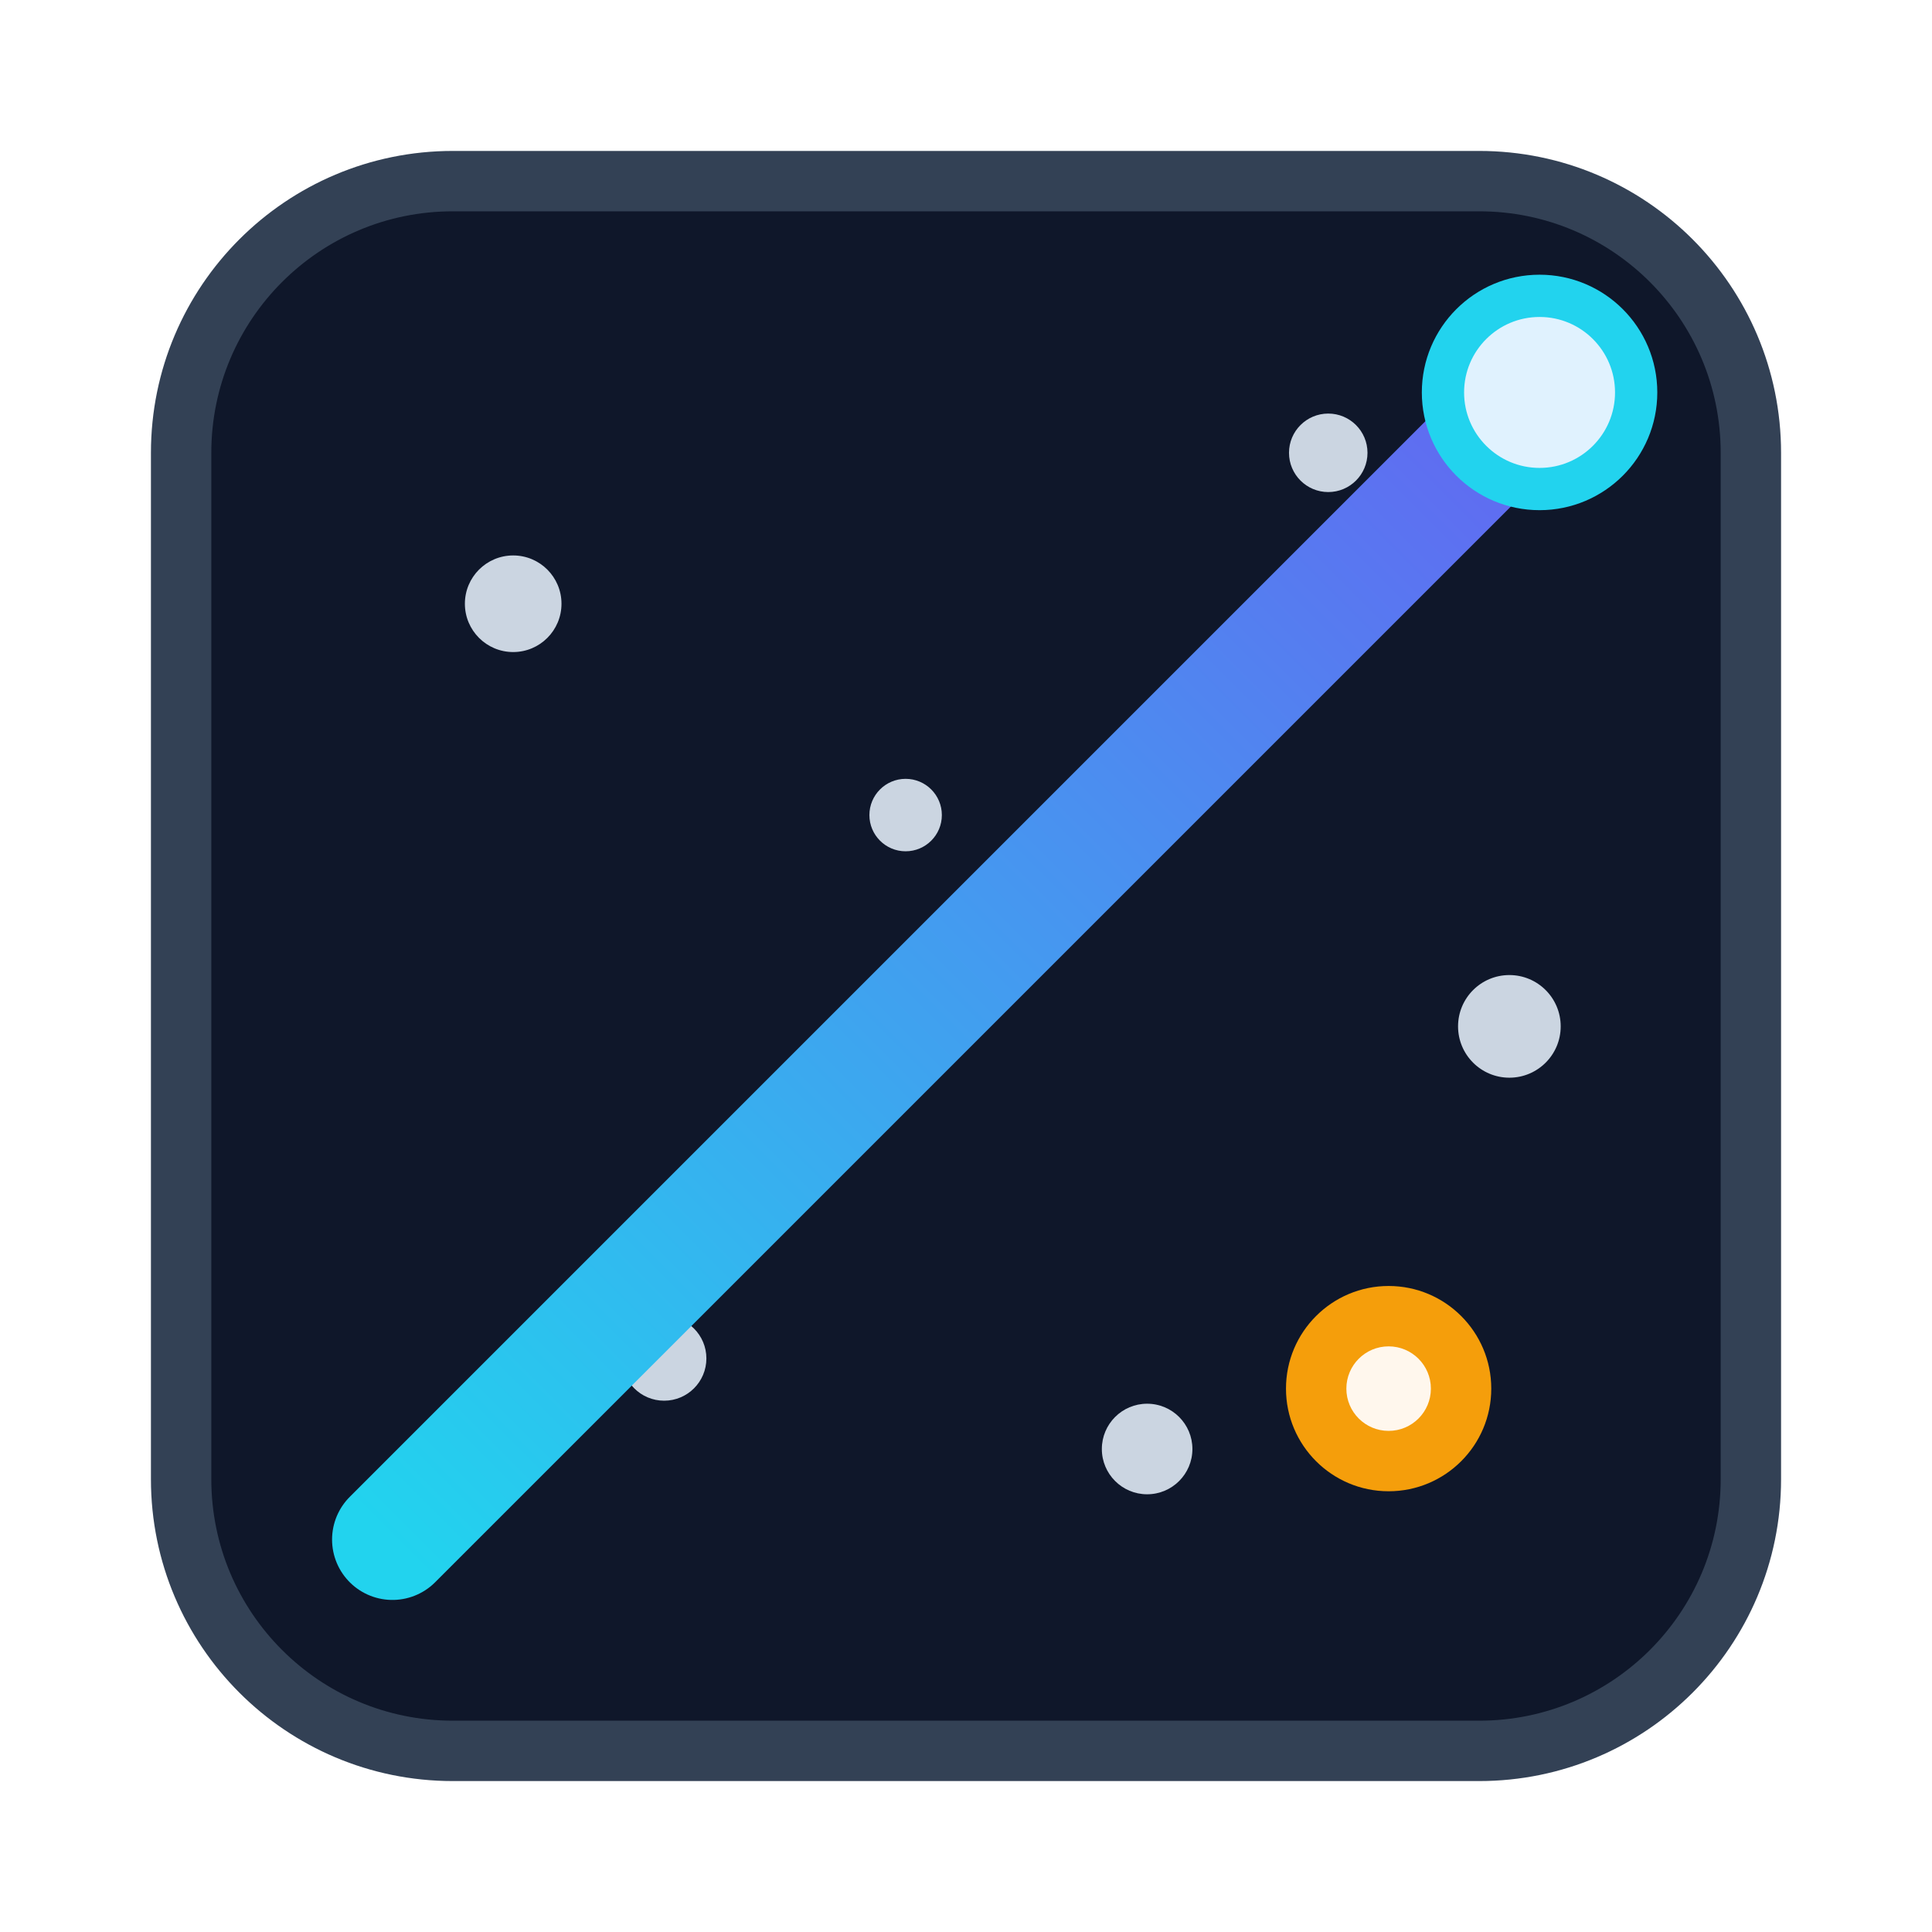
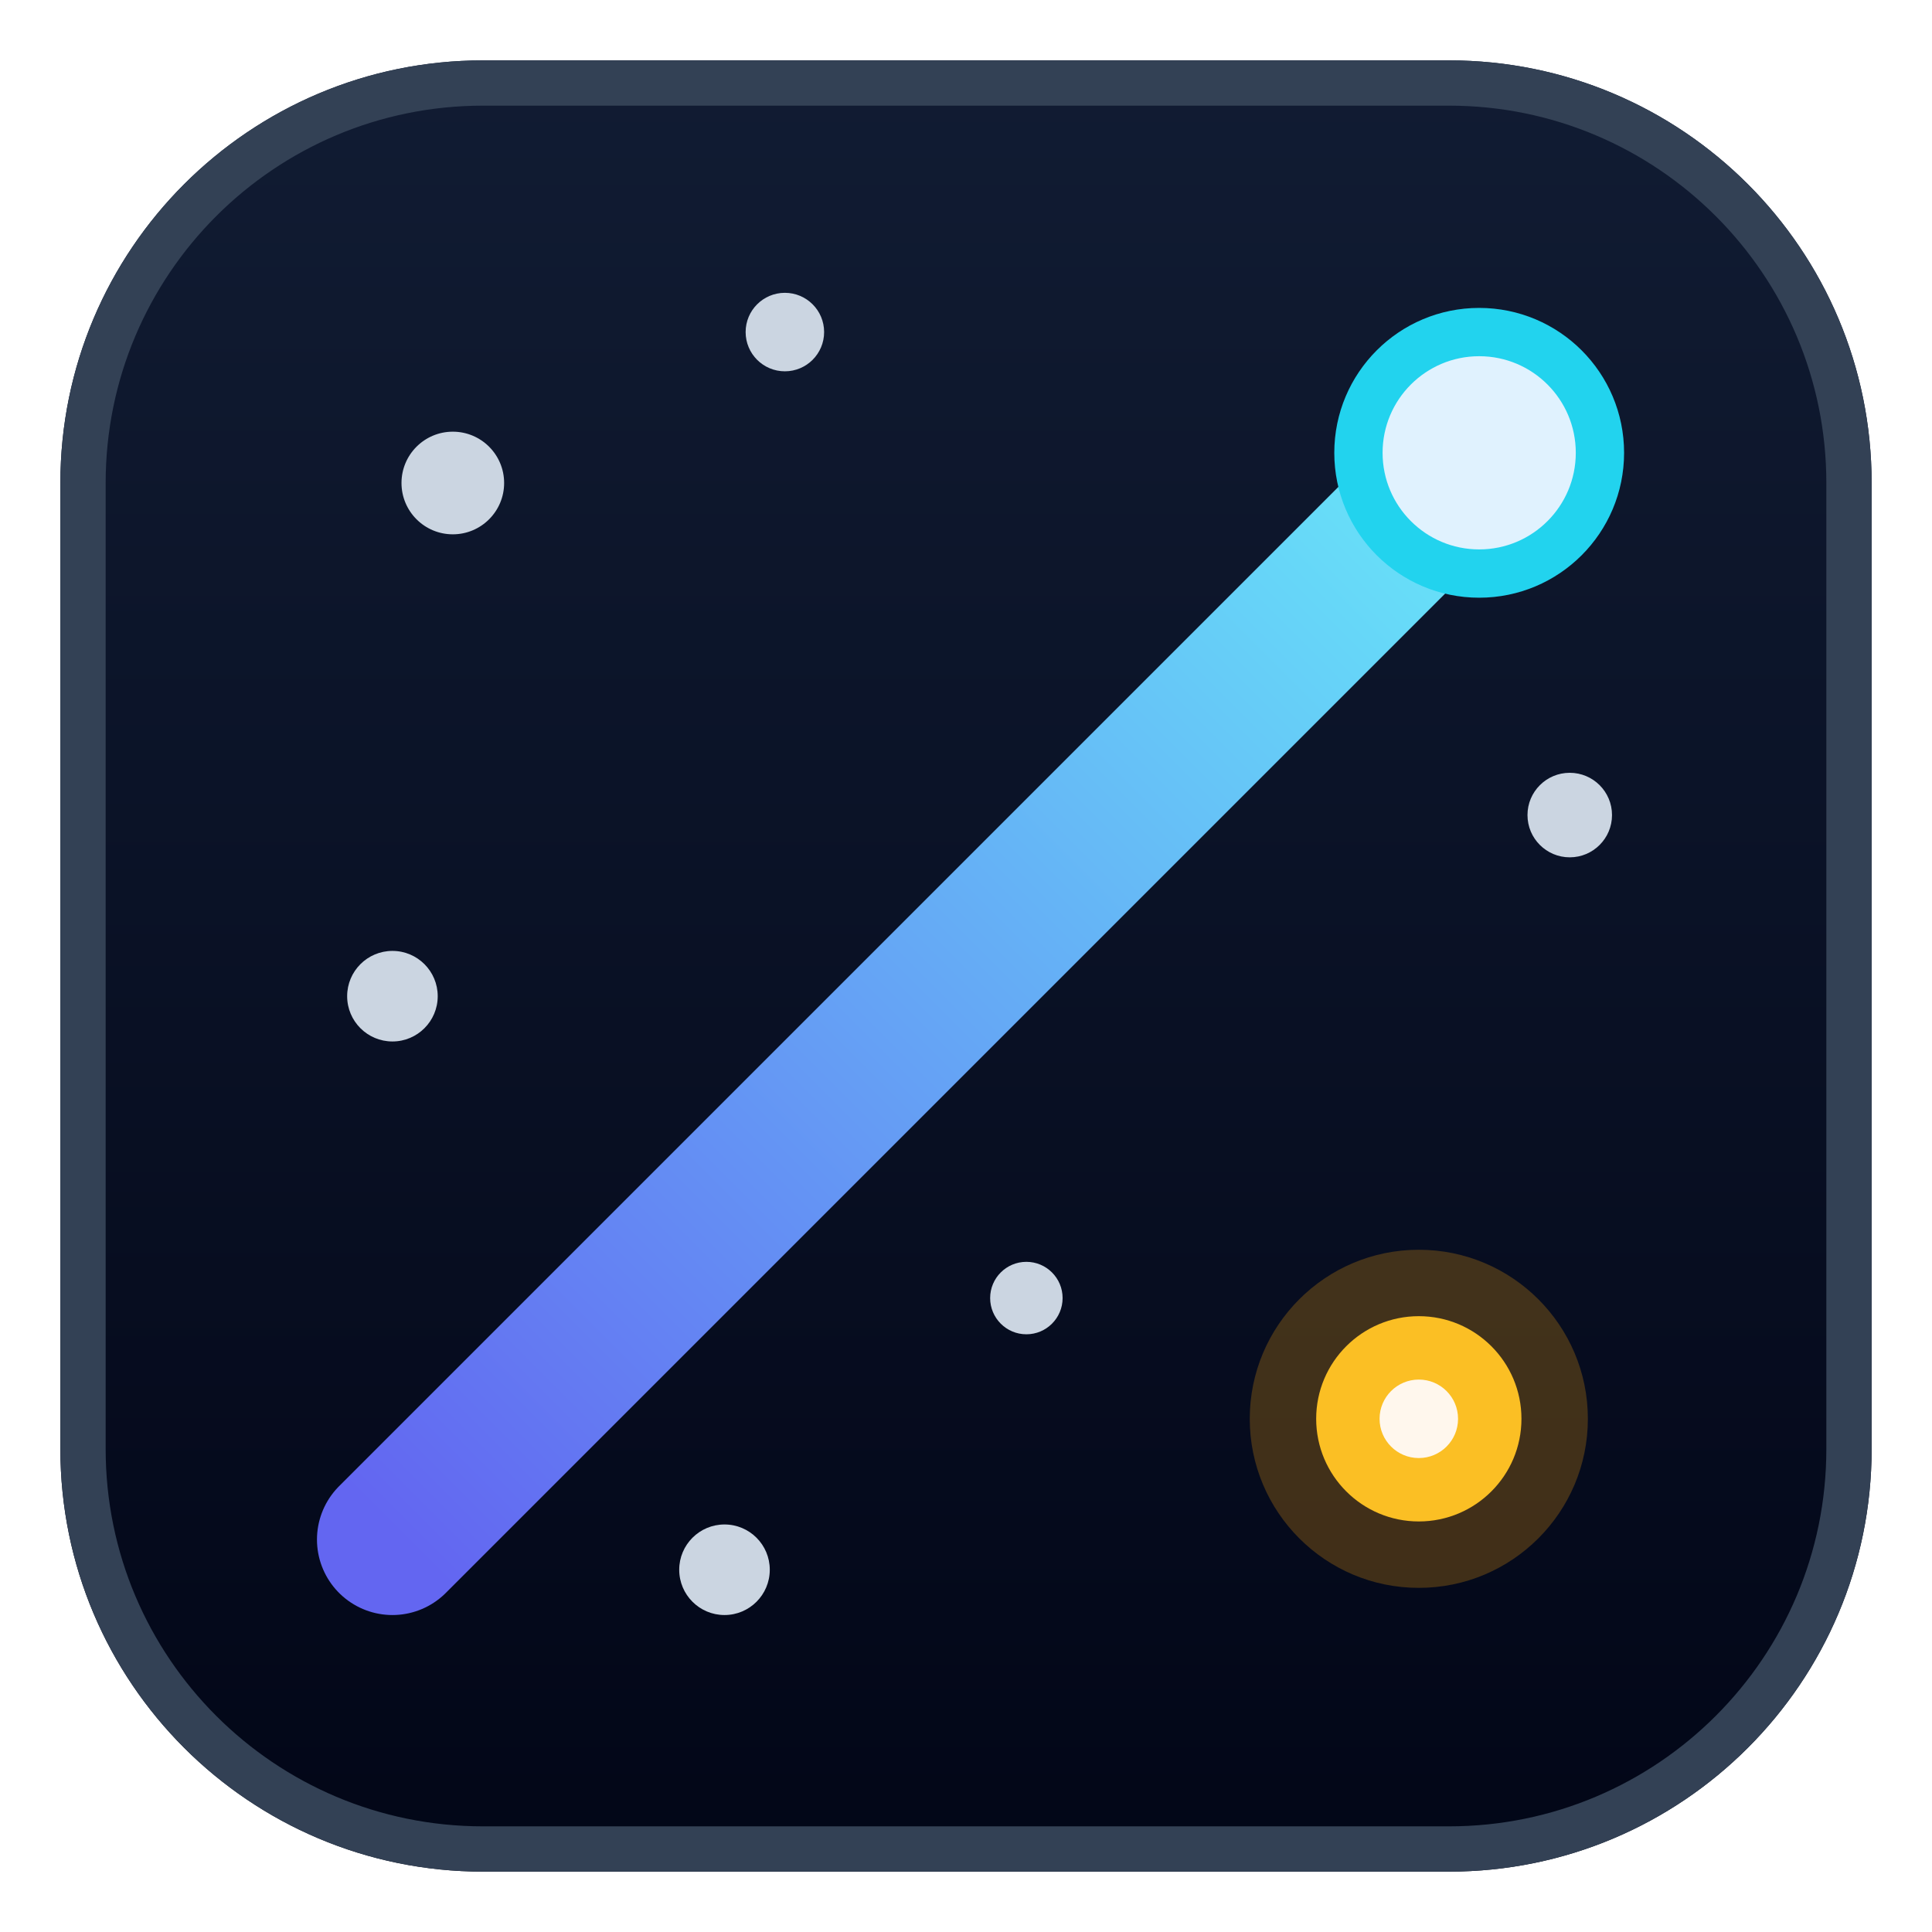
- <svg xmlns="http://www.w3.org/2000/svg" viewBox="0 0 64 64" width="64" height="64">
+ <svg xmlns="http://www.w3.org/2000/svg" viewBox="0 0 64 64" width="64" height="64" role="img" aria-label="Sky Intruders">
  <defs>
-     <linearGradient id="trail" x1="0" y1="1" x2="1" y2="0">
-       <stop offset="0" stop-color="#22d3ee" />
-       <stop offset="1" stop-color="#6366f1" />
+     <linearGradient id="siTile" x1="0" y1="0" x2="0" y2="1">
+       <stop offset="0" stop-color="#111c33" />
+       <stop offset="1" stop-color="#020617" />
+     </linearGradient>
+     <linearGradient id="siTrail" x1="0" y1="1" x2="1" y2="0">
+       <stop offset="0" stop-color="#6366f1" />
+       <stop offset="1" stop-color="#67e8f9" />
    </linearGradient>
  </defs>
-   <rect x="6" y="6" width="52" height="52" rx="9" fill="#0f172a" stroke="#334155" stroke-width="2" />
+   <rect x="2" y="2" width="60" height="60" rx="14" fill="url(#siTile)" />
+   <rect x="2.75" y="2.75" width="58.5" height="58.5" rx="13.25" fill="none" stroke="#334155" stroke-width="1.5" />
  <g fill="#cbd5e1">
-     <circle cx="17" cy="20" r="1.6" />
-     <circle cx="44" cy="15" r="1.3" />
-     <circle cx="50" cy="34" r="1.7" />
-     <circle cx="22" cy="45" r="1.4" />
-     <circle cx="38" cy="48" r="1.5" />
-     <circle cx="30" cy="27" r="1.2" />
+     <circle cx="15" cy="16" r="1.7" />
+     <circle cx="26" cy="11" r="1.3" />
+     <circle cx="13" cy="33" r="1.5" />
+     <circle cx="52" cy="27" r="1.4" />
+     <circle cx="24" cy="52" r="1.5" />
+     <circle cx="34" cy="43" r="1.2" />
  </g>
-   <circle cx="46" cy="46" r="3.4" fill="#f59e0b" />
-   <circle cx="46" cy="46" r="1.4" fill="#fff7ed" />
-   <line x1="13" y1="51" x2="51" y2="13" stroke="url(#trail)" stroke-width="4" stroke-linecap="round" />
-   <circle cx="51" cy="13" r="3.2" fill="#e0f2fe" stroke="#22d3ee" stroke-width="1.4" />
+   <circle cx="47" cy="47" r="5.6" fill="#f59e0b" opacity="0.25" />
+   <circle cx="47" cy="47" r="3.4" fill="#fbbf24" />
+   <circle cx="47" cy="47" r="1.3" fill="#fff7ed" />
+   <line x1="13" y1="51" x2="49" y2="15" stroke="url(#siTrail)" stroke-width="5" stroke-linecap="round" />
+   <circle cx="49" cy="15" r="4" fill="#e0f2fe" stroke="#22d3ee" stroke-width="1.6" />
</svg>
